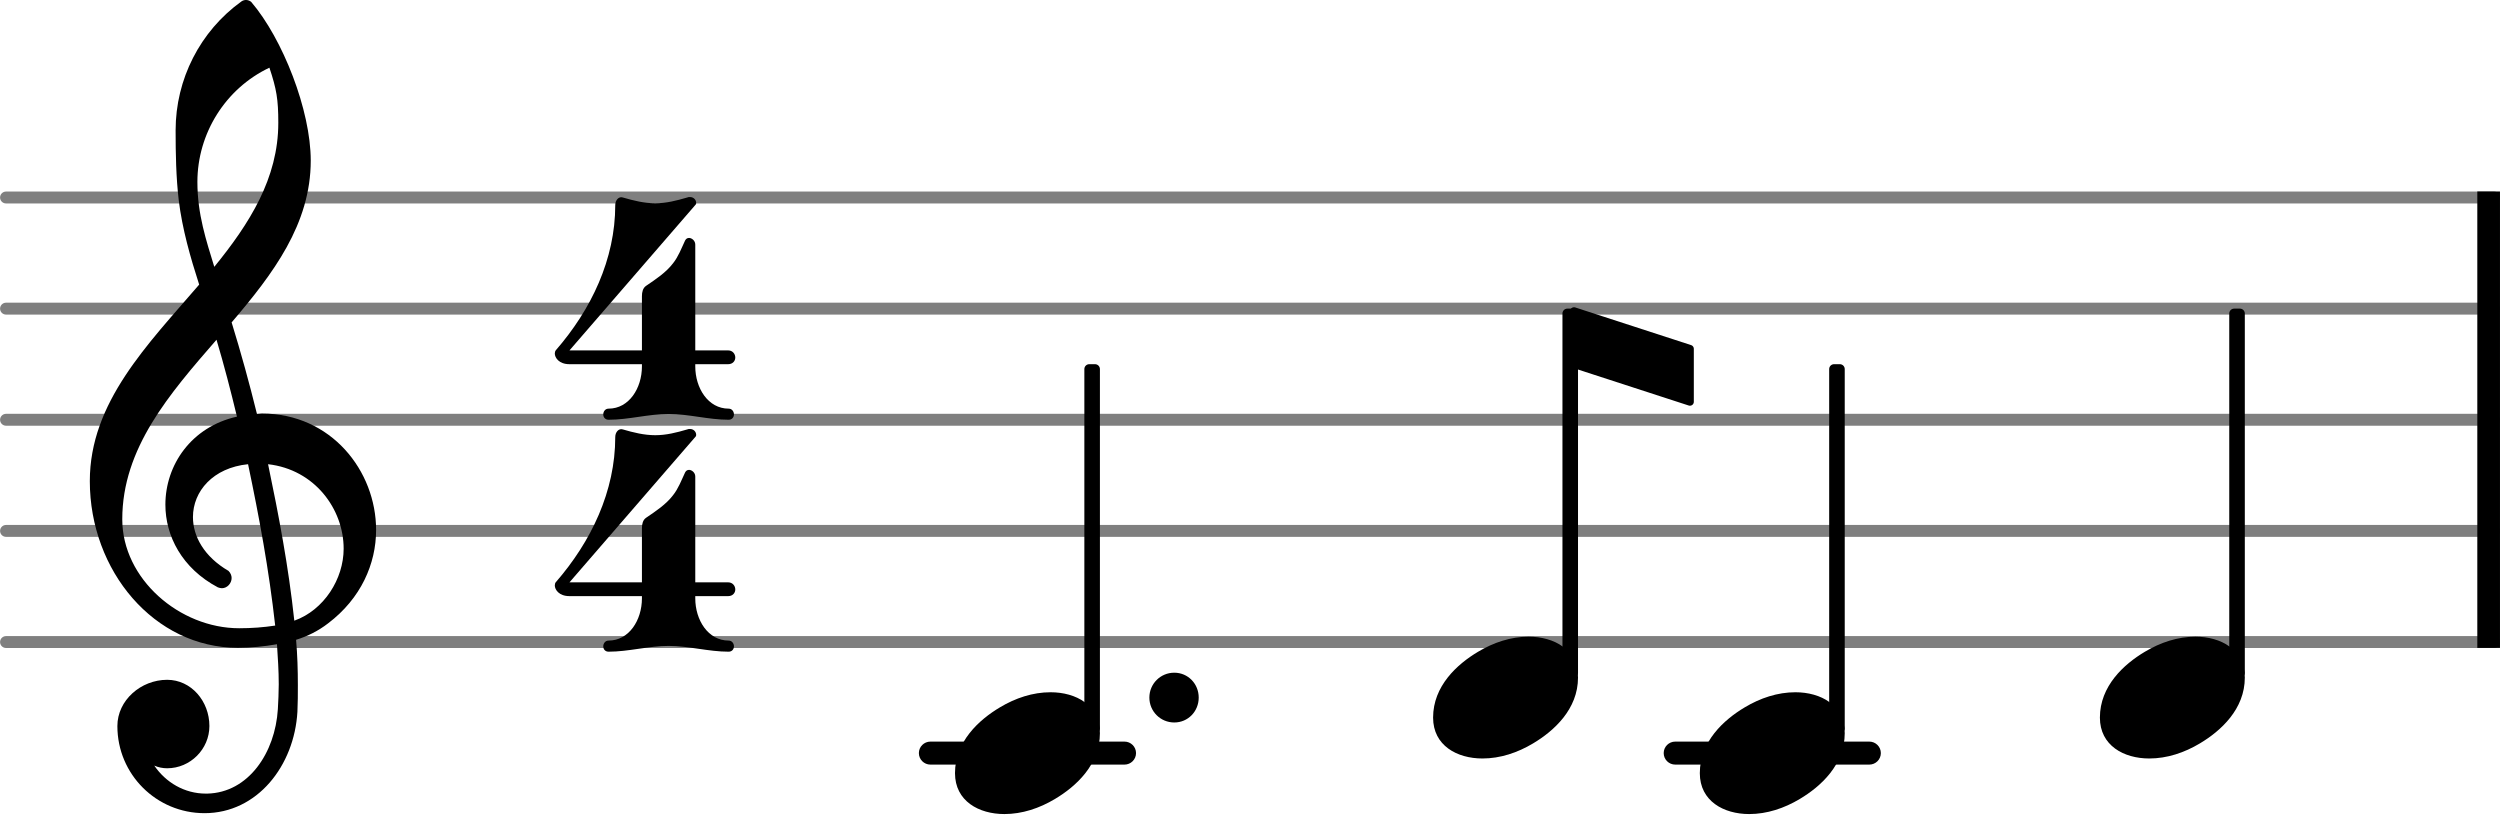
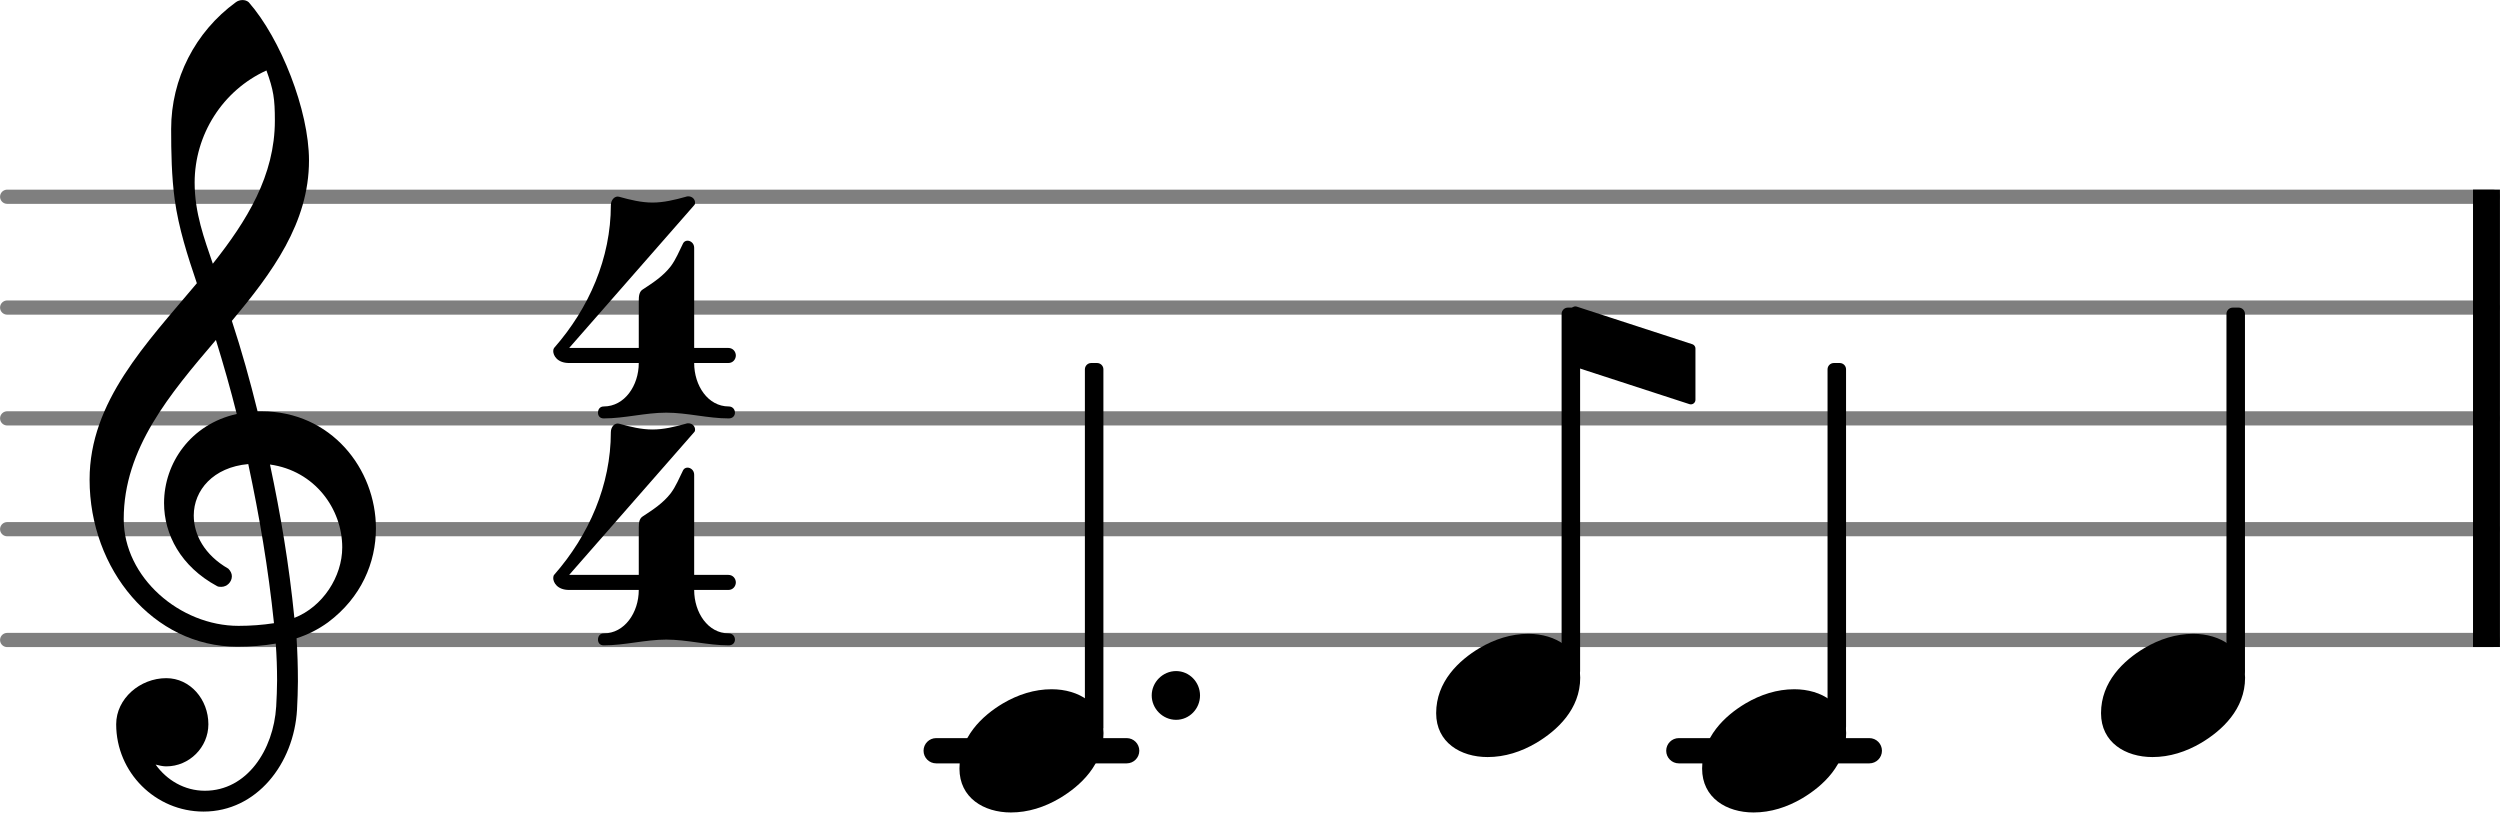
- <svg xmlns="http://www.w3.org/2000/svg" version="1.2" width="35.578mm" height="11.585mm" viewBox="0 0 22.495 7.325" id="svg48">
+ <svg xmlns="http://www.w3.org/2000/svg" version="1.2" width="27.752mm" height="9.019mm" viewBox="0 0 22.56 7.332" id="svg48">
  <defs id="defs52" />
  <style text="style/css" id="style2">
tspan { white-space: pre; }
</style>
-   <g color="#7f7f7f" id="g14" transform="translate(-16.06005,-4.148251)">
-     <line transform="translate(16.06,9.9254)" stroke-linejoin="round" stroke-linecap="round" stroke-width="0.107" stroke="currentColor" x1="0.054" y1="0" x2="22.442" y2="0" id="line4" />
-     <line transform="translate(16.06,8.9254)" stroke-linejoin="round" stroke-linecap="round" stroke-width="0.107" stroke="currentColor" x1="0.054" y1="0" x2="22.442" y2="0" id="line6" />
-     <line transform="translate(16.06,7.9254)" stroke-linejoin="round" stroke-linecap="round" stroke-width="0.107" stroke="currentColor" x1="0.054" y1="0" x2="22.442" y2="0" id="line8" />
-     <line transform="translate(16.06,6.9254)" stroke-linejoin="round" stroke-linecap="round" stroke-width="0.107" stroke="currentColor" x1="0.054" y1="0" x2="22.442" y2="0" id="line10" />
-     <line transform="translate(16.06,5.9254)" stroke-linejoin="round" stroke-linecap="round" stroke-width="0.107" stroke="currentColor" x1="0.054" y1="0" x2="22.442" y2="0" id="line12" />
+   <g color="#7f7f7f" id="g14" transform="translate(-20.6486,-5.045171)">
+     <line transform="translate(20.6486,10.8207)" stroke-linejoin="round" stroke-linecap="round" stroke-width="0.128" stroke="currentColor" x1="0.064" y1="0" x2="22.496" y2="0" id="line4" />
+     <line transform="translate(20.6486,9.8207)" stroke-linejoin="round" stroke-linecap="round" stroke-width="0.128" stroke="currentColor" x1="0.064" y1="0" x2="22.496" y2="0" id="line6" />
+     <line transform="translate(20.6486,8.8207)" stroke-linejoin="round" stroke-linecap="round" stroke-width="0.128" stroke="currentColor" x1="0.064" y1="0" x2="22.496" y2="0" id="line8" />
+     <line transform="translate(20.6486,7.8207)" stroke-linejoin="round" stroke-linecap="round" stroke-width="0.128" stroke="currentColor" x1="0.064" y1="0" x2="22.496" y2="0" id="line10" />
+     <line transform="translate(20.6486,6.8207)" stroke-linejoin="round" stroke-linecap="round" stroke-width="0.128" stroke="currentColor" x1="0.064" y1="0" x2="22.496" y2="0" id="line12" />
  </g>
-   <rect x="14.97" y="6.673" width="1.954" height="0.207" ry="0.104" fill="currentColor" id="rect16" />
-   <rect x="8.268" y="6.673" width="1.954" height="0.207" ry="0.104" fill="currentColor" id="rect18" />
-   <rect x="22.291" y="1.723" width="0.204" height="4.107" ry="0" fill="currentColor" id="rect20" />
-   <path d="m 13.755,5.729 c 0.228,0 0.444,0.116 0.444,0.368 0,0.284 -0.216,0.48 -0.404,0.592 -0.14,0.084 -0.296,0.136 -0.456,0.136 -0.228,0 -0.444,-0.116 -0.444,-0.368 0,-0.284 0.216,-0.48 0.404,-0.592 0.14,-0.084 0.296,-0.136 0.456,-0.136 z" fill="currentColor" id="path22" style="stroke-width:0.004" />
-   <rect x="14.059" y="2.777" width="0.14" height="3.321" ry="0.044" fill="currentColor" id="rect24" />
-   <polygon transform="translate(14.19805,2.821649)" stroke-linejoin="round" stroke-linecap="round" stroke-width="0.07" fill="currentColor" stroke="currentColor" points="1.008,0.317 -0.035,-0.022 -0.035,0.455 1.008,0.794 " id="polygon26" />
-   <path d="m 16.155,6.229 c 0.228,0 0.444,0.116 0.444,0.368 0,0.284 -0.216,0.48 -0.404,0.592 -0.14,0.084 -0.296,0.136 -0.456,0.136 -0.228,0 -0.444,-0.116 -0.444,-0.368 0,-0.284 0.216,-0.48 0.404,-0.592 0.14,-0.084 0.296,-0.136 0.456,-0.136 z" fill="currentColor" id="path28" style="stroke-width:0.004" />
-   <rect x="16.459" y="3.277" width="0.14" height="3.321" ry="0.044" fill="currentColor" id="rect30" />
-   <path d="m 19.755,5.729 c 0.228,0 0.444,0.116 0.444,0.368 0,0.284 -0.216,0.48 -0.404,0.592 -0.14,0.084 -0.296,0.136 -0.456,0.136 -0.228,0 -0.444,-0.116 -0.444,-0.368 0,-0.284 0.216,-0.48 0.404,-0.592 0.14,-0.084 0.296,-0.136 0.456,-0.136 z" fill="currentColor" id="path32" style="stroke-width:0.004" />
-   <rect x="20.059" y="2.777" width="0.14" height="3.321" ry="0.044" fill="currentColor" id="rect34" />
-   <path d="m 9.453,6.229 c 0.228,0 0.444,0.116 0.444,0.368 0,0.284 -0.216,0.48 -0.404,0.592 -0.14,0.084 -0.296,0.136 -0.456,0.136 -0.228,0 -0.444,-0.116 -0.444,-0.368 0,-0.284 0.216,-0.48 0.404,-0.592 0.14,-0.084 0.296,-0.136 0.456,-0.136 z" fill="currentColor" id="path36" style="stroke-width:0.004" />
-   <path d="m 2.312,3.725 c 0.016,0 0.028,-0.004 0.044,-0.004 0.624,0 1.028,0.516 1.028,1.048 0,0.304 -0.136,0.616 -0.432,0.84 -0.088,0.068 -0.184,0.116 -0.288,0.148 0.012,0.136 0.016,0.272 0.016,0.408 0,0.08 0,0.16 -0.004,0.24 -0.028,0.484 -0.36,0.912 -0.836,0.912 -0.432,0 -0.784,-0.348 -0.784,-0.784 0,-0.232 0.212,-0.416 0.448,-0.416 0.216,0 0.38,0.192 0.38,0.416 0,0.208 -0.172,0.38 -0.38,0.38 -0.04,0 -0.08,-0.008 -0.116,-0.024 0.104,0.152 0.272,0.252 0.464,0.252 h 0.012 c 0.372,-0.008 0.612,-0.368 0.636,-0.76 0.004,-0.076 0.008,-0.148 0.008,-0.224 0,-0.12 -0.008,-0.24 -0.016,-0.36 -0.116,0.02 -0.232,0.032 -0.352,0.032 -0.752,0 -1.332,-0.692 -1.332,-1.5 0,-0.708 0.52,-1.228 0.984,-1.768 -0.08,-0.248 -0.152,-0.5 -0.184,-0.76 -0.024,-0.208 -0.028,-0.416 -0.028,-0.628 0,-0.46 0.22,-0.892 0.592,-1.16 0.028,-0.02 0.064,-0.016 0.088,0.004 0.284,0.332 0.536,0.976 0.536,1.428 0,0.572 -0.34,1.02 -0.712,1.456 0.084,0.272 0.16,0.548 0.228,0.824 z m 0.336,1.86 c 0.268,-0.096 0.444,-0.376 0.444,-0.648 0,-0.356 -0.26,-0.712 -0.68,-0.76 0.096,0.46 0.184,0.92 0.236,1.408 z m -1.548,-0.912 c 0,0.536 0.516,0.98 1.052,0.98 0.112,0 0.22,-0.008 0.324,-0.024 -0.056,-0.504 -0.144,-0.976 -0.244,-1.452 -0.316,0.032 -0.496,0.244 -0.496,0.476 0,0.172 0.1,0.356 0.32,0.484 0.02,0.02 0.028,0.044 0.028,0.064 0,0.048 -0.04,0.092 -0.088,0.092 -0.012,0 -0.024,-0.004 -0.036,-0.008 -0.324,-0.172 -0.472,-0.464 -0.472,-0.744 0,-0.356 0.232,-0.7 0.644,-0.792 -0.056,-0.232 -0.116,-0.464 -0.184,-0.692 -0.424,0.488 -0.848,0.976 -0.848,1.616 z m 0.676,-3.036 c 0,0.292 0.08,0.528 0.152,0.764 0.316,-0.388 0.576,-0.796 0.576,-1.296 0,-0.212 -0.016,-0.304 -0.08,-0.496 -0.396,0.188 -0.648,0.592 -0.648,1.028 z" fill="currentColor" id="path38" style="stroke-width:0.004" />
-   <path d="m 5.776,3.297 h 0.48 c 0,0.196 0.116,0.38 0.3,0.38 0.032,0 0.048,0.028 0.048,0.052 0,0.024 -0.016,0.048 -0.048,0.048 -0.18,0 -0.36,-0.052 -0.54,-0.052 -0.18,0 -0.36,0.052 -0.54,0.052 -0.032,0 -0.048,-0.024 -0.048,-0.048 0,-0.024 0.016,-0.052 0.048,-0.052 0.184,0 0.3,-0.184 0.3,-0.38 z m 0.036,-0.724 c 0.088,-0.06 0.18,-0.12 0.244,-0.204 0.048,-0.06 0.076,-0.136 0.108,-0.204 0.008,-0.016 0.02,-0.024 0.036,-0.024 0.024,0 0.056,0.024 0.056,0.06 v 0.952 h 0.296 c 0.04,0 0.064,0.032 0.064,0.064 0,0.032 -0.024,0.06 -0.064,0.06 h -0.296 v 0.02 h -0.48 v -0.02 h -0.652 c -0.096,0 -0.132,-0.06 -0.132,-0.096 0,-0.012 0.004,-0.024 0.008,-0.028 0.32,-0.368 0.536,-0.82 0.536,-1.308 0,-0.044 0.032,-0.08 0.068,-0.068 0.096,0.028 0.192,0.052 0.292,0.052 0.1,0 0.192,-0.024 0.288,-0.052 0.008,-0.004 0.016,-0.004 0.024,-0.004 0.036,0 0.056,0.028 0.056,0.052 0,0.008 0,0.012 -0.008,0.02 l -1.132,1.308 h 0.652 v -0.488 c 0,-0.036 0.008,-0.072 0.036,-0.092 z" fill="currentColor" id="path40" style="stroke-width:0.004" />
-   <path d="m 5.776,5.384 h 0.48 c 0,0.196 0.116,0.38 0.3,0.38 0.032,0 0.048,0.028 0.048,0.052 0,0.024 -0.016,0.048 -0.048,0.048 -0.18,0 -0.36,-0.052 -0.54,-0.052 -0.18,0 -0.36,0.052 -0.54,0.052 -0.032,0 -0.048,-0.024 -0.048,-0.048 0,-0.024 0.016,-0.052 0.048,-0.052 0.184,0 0.3,-0.184 0.3,-0.38 z m 0.036,-0.724 c 0.088,-0.06 0.18,-0.12 0.244,-0.204 0.048,-0.06 0.076,-0.136 0.108,-0.204 0.008,-0.016 0.02,-0.024 0.036,-0.024 0.024,0 0.056,0.024 0.056,0.06 v 0.952 h 0.296 c 0.04,0 0.064,0.032 0.064,0.064 0,0.032 -0.024,0.06 -0.064,0.06 h -0.296 v 0.02 h -0.48 v -0.02 h -0.652 c -0.096,0 -0.132,-0.06 -0.132,-0.096 0,-0.012 0.004,-0.024 0.008,-0.028 0.32,-0.368 0.536,-0.82 0.536,-1.308 0,-0.044 0.032,-0.08 0.068,-0.068 0.096,0.028 0.192,0.052 0.292,0.052 0.1,0 0.192,-0.024 0.288,-0.052 0.008,-0.004 0.016,-0.004 0.024,-0.004 0.036,0 0.056,0.028 0.056,0.052 0,0.008 0,0.012 -0.008,0.02 l -1.132,1.308 h 0.652 v -0.488 c 0,-0.036 0.008,-0.072 0.036,-0.092 z" fill="currentColor" id="path42" style="stroke-width:0.004" />
-   <path d="m 10.342,6.277 c 0,-0.124 0.1,-0.224 0.224,-0.224 0.124,0 0.22,0.1 0.22,0.224 0,0.124 -0.096,0.224 -0.22,0.224 -0.124,0 -0.224,-0.1 -0.224,-0.224 z" fill="currentColor" id="path44" style="stroke-width:0.004" />
-   <rect x="9.757" y="3.277" width="0.14" height="3.321" ry="0.044" fill="currentColor" id="rect46" />
+   <rect x="15.036" y="6.661" width="1.947" height="0.228" ry="0.114" fill="currentColor" id="rect16" />
+   <rect x="8.334" y="6.661" width="1.947" height="0.228" ry="0.114" fill="currentColor" id="rect18" />
+   <rect x="22.317" y="1.711" width="0.243" height="4.128" ry="0" fill="currentColor" id="rect20" />
+   <path d="m 13.792,5.72 c 0.244,0 0.468,0.132 0.468,0.396 0,0.284 -0.208,0.476 -0.396,0.588 -0.136,0.08 -0.284,0.128 -0.44,0.128 -0.244,0 -0.464,-0.132 -0.464,-0.396 0,-0.284 0.204,-0.476 0.392,-0.588 0.136,-0.08 0.284,-0.128 0.44,-0.128 z" fill="currentColor" id="path22" style="stroke-width:0.004" />
+   <rect x="14.092" y="2.776" width="0.167" height="3.338" ry="0.057" fill="currentColor" id="rect24" />
+   <polygon transform="translate(14.2584,2.832629)" stroke-linejoin="round" stroke-linecap="round" stroke-width="0.083" fill="currentColor" stroke="currentColor" points="1,0.313 -0.042,-0.026 -0.042,0.436 1,0.775 " id="polygon26" />
+   <path d="m 16.192,6.22 c 0.244,0 0.468,0.132 0.468,0.396 0,0.284 -0.208,0.476 -0.396,0.588 -0.136,0.08 -0.284,0.128 -0.44,0.128 -0.244,0 -0.464,-0.132 -0.464,-0.396 0,-0.284 0.204,-0.476 0.392,-0.588 0.136,-0.08 0.284,-0.128 0.44,-0.128 z" fill="currentColor" id="path28" style="stroke-width:0.004" />
+   <rect x="16.492" y="3.276" width="0.167" height="3.338" ry="0.057" fill="currentColor" id="rect30" />
+   <path d="m 19.792,5.72 c 0.244,0 0.468,0.132 0.468,0.396 0,0.284 -0.208,0.476 -0.396,0.588 -0.136,0.08 -0.284,0.128 -0.44,0.128 -0.244,0 -0.464,-0.132 -0.464,-0.396 0,-0.284 0.204,-0.476 0.392,-0.588 0.136,-0.08 0.284,-0.128 0.44,-0.128 z" fill="currentColor" id="path32" style="stroke-width:0.004" />
+   <rect x="20.092" y="2.776" width="0.167" height="3.338" ry="0.057" fill="currentColor" id="rect34" />
+   <path d="m 9.49,6.22 c 0.244,0 0.468,0.132 0.468,0.396 0,0.284 -0.208,0.476 -0.396,0.588 -0.136,0.08 -0.284,0.128 -0.44,0.128 -0.244,0 -0.464,-0.132 -0.464,-0.396 0,-0.284 0.204,-0.476 0.392,-0.588 0.136,-0.08 0.284,-0.128 0.44,-0.128 z" fill="currentColor" id="path36" style="stroke-width:0.004" />
+   <path d="M 2.324,3.712 H 2.36 c 0.628,0 1.032,0.52 1.032,1.056 0,0.308 -0.132,0.624 -0.432,0.848 -0.088,0.064 -0.184,0.112 -0.284,0.144 0.008,0.128 0.012,0.26 0.012,0.388 0,0.084 -0.004,0.172 -0.008,0.256 -0.028,0.488 -0.364,0.92 -0.844,0.92 -0.432,0 -0.788,-0.352 -0.788,-0.788 0,-0.232 0.216,-0.416 0.452,-0.416 0.216,0 0.38,0.192 0.38,0.416 0,0.208 -0.172,0.38 -0.38,0.38 -0.032,0 -0.064,-0.008 -0.096,-0.016 0.1,0.14 0.26,0.236 0.444,0.236 0.38,0 0.62,-0.368 0.644,-0.76 0.004,-0.08 0.008,-0.156 0.008,-0.236 0,-0.112 -0.004,-0.22 -0.012,-0.332 -0.116,0.02 -0.228,0.028 -0.348,0.028 -0.756,0 -1.332,-0.696 -1.332,-1.508 0,-0.704 0.512,-1.228 0.968,-1.772 -0.084,-0.248 -0.164,-0.496 -0.2,-0.756 -0.028,-0.208 -0.032,-0.424 -0.032,-0.636 0,-0.452 0.216,-0.876 0.584,-1.144 0.032,-0.024 0.084,-0.028 0.116,0 0.288,0.328 0.544,0.976 0.544,1.428 0,0.564 -0.332,1.012 -0.696,1.448 0.088,0.268 0.164,0.54 0.232,0.816 z m 0.332,1.864 c 0.256,-0.1 0.432,-0.372 0.432,-0.636 0,-0.348 -0.248,-0.692 -0.652,-0.748 0.096,0.452 0.172,0.9 0.22,1.384 z m -0.504,0.072 c 0.108,0 0.216,-0.008 0.32,-0.024 -0.052,-0.5 -0.132,-0.968 -0.232,-1.436 -0.316,0.028 -0.492,0.236 -0.492,0.464 0,0.172 0.096,0.356 0.312,0.48 0.02,0.02 0.032,0.044 0.032,0.068 0,0.052 -0.044,0.096 -0.096,0.096 -0.012,0 -0.028,0 -0.04,-0.008 -0.324,-0.176 -0.476,-0.464 -0.476,-0.748 0,-0.36 0.24,-0.712 0.656,-0.804 -0.056,-0.224 -0.12,-0.448 -0.188,-0.668 -0.416,0.488 -0.832,0.98 -0.832,1.616 0,0.528 0.508,0.964 1.036,0.964 z m 0.328,-4.56 c 0,-0.196 -0.012,-0.276 -0.076,-0.452 -0.396,0.18 -0.648,0.58 -0.648,1.012 0,0.276 0.088,0.508 0.164,0.732 0.308,-0.388 0.56,-0.796 0.56,-1.292 z" fill="currentColor" id="path38" style="stroke-width:0.004" />
+   <path d="m 5.8,2.612 c 0.092,-0.06 0.184,-0.12 0.252,-0.208 0.048,-0.064 0.076,-0.136 0.112,-0.208 0.008,-0.016 0.024,-0.024 0.04,-0.024 0.028,0 0.06,0.024 0.06,0.064 v 0.904 h 0.308 c 0.044,0 0.068,0.036 0.068,0.068 0,0.032 -0.024,0.068 -0.068,0.068 H 6.264 c 0,0.204 0.124,0.392 0.312,0.392 0.036,0 0.056,0.028 0.056,0.056 0,0.028 -0.02,0.052 -0.056,0.052 -0.188,0 -0.376,-0.052 -0.564,-0.052 -0.188,0 -0.376,0.052 -0.564,0.052 -0.036,0 -0.052,-0.024 -0.052,-0.052 0,-0.028 0.016,-0.056 0.052,-0.056 0.188,0 0.316,-0.188 0.316,-0.392 H 5.136 c -0.108,0 -0.144,-0.068 -0.144,-0.108 0,-0.012 0.004,-0.024 0.008,-0.028 0.316,-0.36 0.512,-0.812 0.512,-1.288 0,-0.048 0.036,-0.088 0.076,-0.076 0.1,0.028 0.2,0.052 0.3,0.052 0.1,0 0.2,-0.024 0.3,-0.052 0.008,-0.004 0.016,-0.004 0.024,-0.004 0.036,0 0.06,0.028 0.06,0.056 0,0.008 0,0.016 -0.008,0.024 l -1.128,1.288 h 0.628 v -0.428 c 0,-0.04 0.004,-0.08 0.036,-0.1 z" fill="currentColor" id="path40" style="stroke-width:0.004" />
+   <path d="m 5.8,4.66 c 0.092,-0.06 0.184,-0.12 0.252,-0.208 0.048,-0.064 0.076,-0.136 0.112,-0.208 0.008,-0.016 0.024,-0.024 0.04,-0.024 0.028,0 0.06,0.024 0.06,0.064 v 0.904 h 0.308 c 0.044,0 0.068,0.036 0.068,0.068 0,0.032 -0.024,0.068 -0.068,0.068 H 6.264 c 0,0.204 0.124,0.392 0.312,0.392 0.036,0 0.056,0.028 0.056,0.056 0,0.028 -0.02,0.052 -0.056,0.052 -0.188,0 -0.376,-0.052 -0.564,-0.052 -0.188,0 -0.376,0.052 -0.564,0.052 -0.036,0 -0.052,-0.024 -0.052,-0.052 0,-0.028 0.016,-0.056 0.052,-0.056 0.188,0 0.316,-0.188 0.316,-0.392 H 5.136 c -0.108,0 -0.144,-0.068 -0.144,-0.108 0,-0.012 0.004,-0.024 0.008,-0.028 0.316,-0.36 0.512,-0.812 0.512,-1.288 0,-0.048 0.036,-0.088 0.076,-0.076 0.1,0.028 0.2,0.052 0.3,0.052 0.1,0 0.2,-0.024 0.3,-0.052 0.008,-0.004 0.016,-0.004 0.024,-0.004 0.036,0 0.06,0.028 0.06,0.056 0,0.008 0,0.016 -0.008,0.024 l -1.128,1.288 h 0.628 v -0.428 c 0,-0.04 0.004,-0.08 0.036,-0.1 z" fill="currentColor" id="path42" style="stroke-width:0.004" />
+   <path d="m 10.393,6.276 c 0,-0.12 0.1,-0.22 0.22,-0.22 0.12,0 0.216,0.1 0.216,0.22 0,0.12 -0.096,0.22 -0.216,0.22 -0.12,0 -0.22,-0.1 -0.22,-0.22 z" fill="currentColor" id="path44" style="stroke-width:0.004" />
+   <rect x="9.79" y="3.276" width="0.167" height="3.338" ry="0.057" fill="currentColor" id="rect46" />
</svg>
